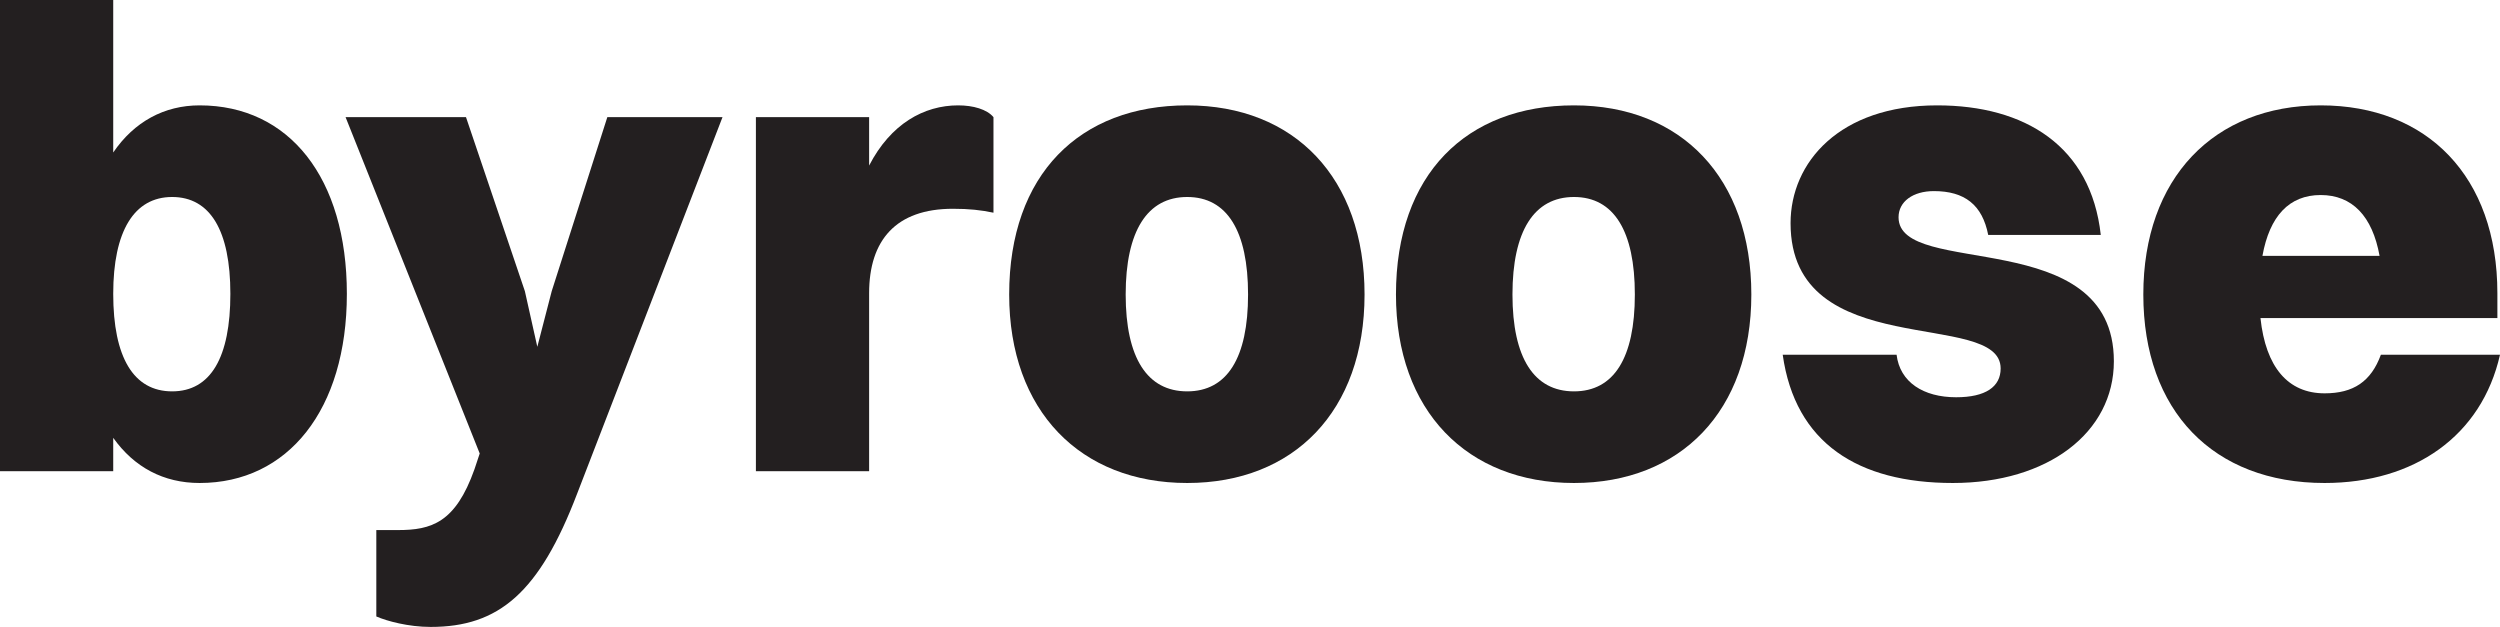
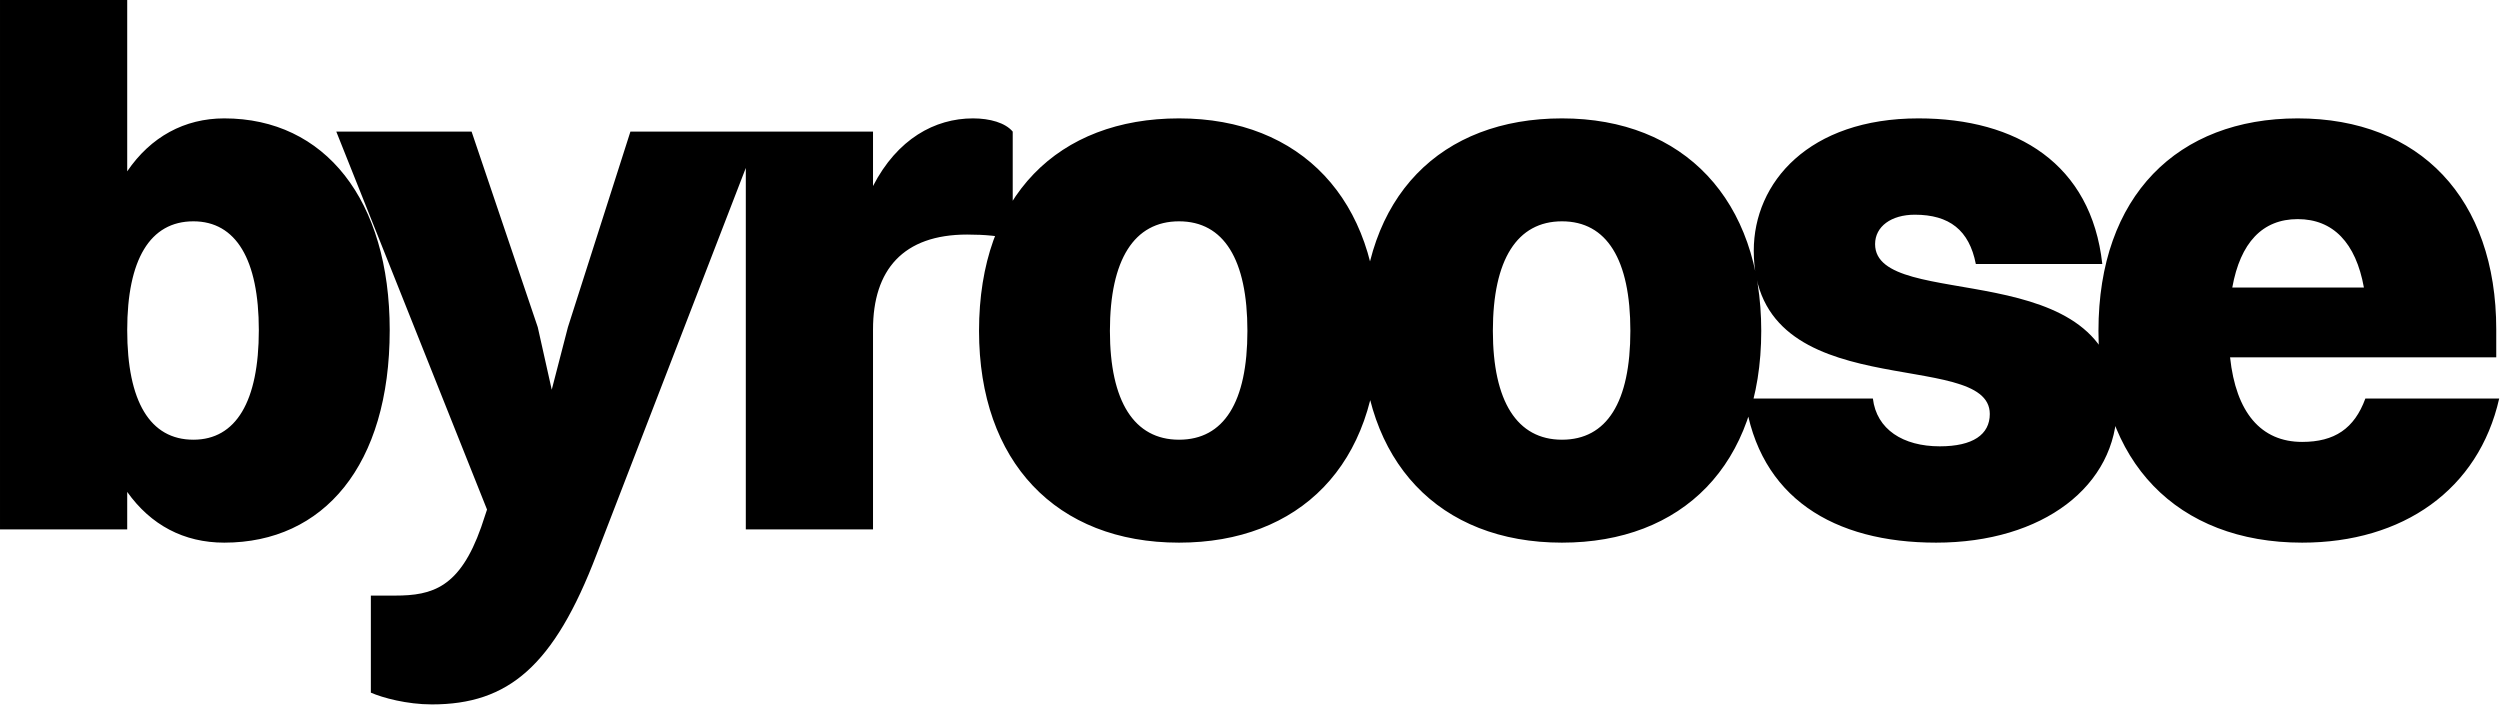
- <svg xmlns="http://www.w3.org/2000/svg" id="Layer_2" data-name="Layer 2" viewBox="0 0 572.99 143.69">
-   <defs>
-     <style>
-       .cls-1 {
-         fill: #231f20;
-       }
-     </style>
-   </defs>
-   <g id="Layer_1-2" data-name="Layer 1">
-     <g>
-       <path class="cls-1" d="M0,108V0h25.95v34.95c4.8-7.05,11.7-10.8,19.8-10.8,20.55,0,33.75,16.65,33.75,43.2s-13.5,43.35-33.75,43.35c-8.25,0-15-3.6-19.8-10.35v7.65H0ZM25.95,67.35c0,14.55,4.65,22.35,13.5,22.35s13.35-7.8,13.35-22.35-4.65-22.2-13.35-22.2-13.5,7.8-13.5,22.2Z" />
-       <path class="cls-1" d="M86.25,141.29v-19.8h4.95c7.65,0,13.2-1.65,17.55-13.95l1.2-3.6-30.75-77.1h27.6l13.5,39.9,2.85,12.75,3.3-12.75,12.75-39.9h26.4l-33.3,86.25c-8.7,22.8-18,30.6-33.6,30.6-5.1,0-10.05-1.35-12.45-2.4Z" />
-       <path class="cls-1" d="M173.25,26.85h25.95v11.1c4.95-9.6,12.6-13.8,20.4-13.8,3.45,0,6.6.9,8.1,2.7v21.9c-2.85-.6-5.55-.9-9.3-.9-13.05,0-19.2,7.2-19.2,19.35v40.8h-25.95V26.85Z" />
-       <path class="cls-1" d="M231.3,67.5c0-27.6,16.2-43.35,40.8-43.35s40.65,16.65,40.65,43.35-16.2,43.2-40.65,43.2-40.8-16.5-40.8-43.2ZM286.05,67.5c0-14.55-4.8-22.35-13.95-22.35s-14.1,7.8-14.1,22.35,4.95,22.2,14.1,22.2,13.95-7.65,13.95-22.2Z" />
-       <path class="cls-1" d="M319.95,67.5c0-27.6,16.2-43.35,40.8-43.35s40.65,16.65,40.65,43.35-16.2,43.2-40.65,43.2-40.8-16.5-40.8-43.2ZM374.7,67.5c0-14.55-4.8-22.35-13.95-22.35s-14.1,7.8-14.1,22.35,4.95,22.2,14.1,22.2,13.95-7.65,13.95-22.2Z" />
-       <path class="cls-1" d="M484.49,82.8c0,16.35-15.15,27.9-36.9,27.9s-36.15-9.15-39-29.4h26.1c.75,6.3,6.15,9.75,13.65,9.75,6.75,0,10.2-2.4,10.2-6.6,0-13.8-48.15-1.05-48.15-33.3,0-13.95,11.25-27,33.6-27,20.1,0,35.25,9.3,37.5,29.7h-25.8c-1.35-6.9-5.4-10.05-12.45-10.05-4.8,0-8.1,2.4-8.1,6,0,14.1,49.35,1.5,49.35,33Z" />
-       <path class="cls-1" d="M532.79,110.7c-25.5,0-41.55-16.5-41.55-43.2s16.2-43.35,40.65-43.35,40.5,16.35,40.5,43.05v5.7h-54.3c1.2,11.25,6.3,17.25,14.7,17.25,6.6,0,10.65-2.7,12.9-8.85h27.3c-4.2,18.6-19.65,29.4-40.2,29.4ZM518.54,58.65h26.85c-1.65-9.15-6.3-13.95-13.5-13.95s-11.7,4.8-13.35,13.95Z" />
-     </g>
-   </g>
+ <svg xmlns="http://www.w3.org/2000/svg" width="680" height="192" viewBox="0 0 680 192" fill="none">
+   <path d="M34.601 144H0.001V-5.72205e-06H34.601V46.6C41.001 37.2 50.201 32.2 61.001 32.2C88.401 32.2 106.001 54.4 106.001 89.8C106.001 126.6 88.001 147.6 61.001 147.6C50.001 147.6 41.001 142.8 34.601 133.8V144ZM52.601 60.2C40.801 60.2 34.601 70.6 34.601 89.8C34.601 109.2 40.801 119.6 52.601 119.6C64.201 119.6 70.401 109.2 70.401 89.8C70.401 70.6 64.201 60.2 52.601 60.2ZM117.473 191.6C110.673 191.6 104.073 189.8 100.873 188.4V162H107.473C117.673 162 125.073 159.8 130.873 143.4L132.473 138.6L91.473 35.8H128.273L146.273 89L150.073 106L154.473 89L171.473 35.8H206.673L162.273 150.8C150.673 181.2 138.273 191.6 117.473 191.6ZM202.86 144V35.8H237.46V50.6C244.06 37.8 254.26 32.2 264.66 32.2C269.26 32.2 273.46 33.4 275.46 35.8V65C271.66 64.2 268.06 63.8 263.06 63.8C245.66 63.8 237.46 73.4 237.46 89.6V144H202.86ZM320.696 147.6C287.296 147.6 266.296 125.6 266.296 90C266.296 53.2 287.896 32.2 320.696 32.2C353.896 32.2 374.896 54.4 374.896 90C374.896 126.6 353.296 147.6 320.696 147.6ZM320.696 119.6C332.896 119.6 339.296 109.4 339.296 90C339.296 70.6 332.896 60.2 320.696 60.2C308.496 60.2 301.896 70.6 301.896 90C301.896 109.2 308.496 119.6 320.696 119.6ZM424.86 147.6C391.46 147.6 370.46 125.6 370.46 90C370.46 53.2 392.06 32.2 424.86 32.2C458.06 32.2 479.06 54.4 479.06 90C479.06 126.6 457.46 147.6 424.86 147.6ZM424.86 119.6C437.06 119.6 443.46 109.4 443.46 90C443.46 70.6 437.06 60.2 424.86 60.2C412.66 60.2 406.06 70.6 406.06 90C406.06 109.2 412.66 119.6 424.86 119.6ZM510.024 66.4C510.024 85.2 575.824 68.4 575.824 110.4C575.824 132.2 555.624 147.6 526.624 147.6C498.824 147.6 478.424 135.4 474.624 108.4H509.424C510.424 116.8 517.624 121.4 527.624 121.4C536.624 121.4 541.224 118.2 541.224 112.6C541.224 94.2 477.024 111.2 477.024 68.2C477.024 49.6 492.024 32.2 521.824 32.2C548.624 32.2 568.824 44.6 571.824 71.8H537.424C535.624 62.6 530.224 58.4 520.824 58.4C514.424 58.4 510.024 61.6 510.024 66.4ZM679.78 108.4C674.18 133.2 653.58 147.6 626.18 147.6C592.18 147.6 570.78 125.6 570.78 90C570.78 53.2 592.38 32.2 624.98 32.2C658.18 32.2 678.98 54 678.98 89.6V97.2H606.58C608.18 112.2 614.98 120.2 626.18 120.2C634.98 120.2 640.38 116.6 643.38 108.4H679.78ZM624.98 59.6C615.38 59.6 609.38 66 607.18 78.2H642.98C640.78 66 634.58 59.6 624.98 59.6Z" fill="black" />
</svg>
